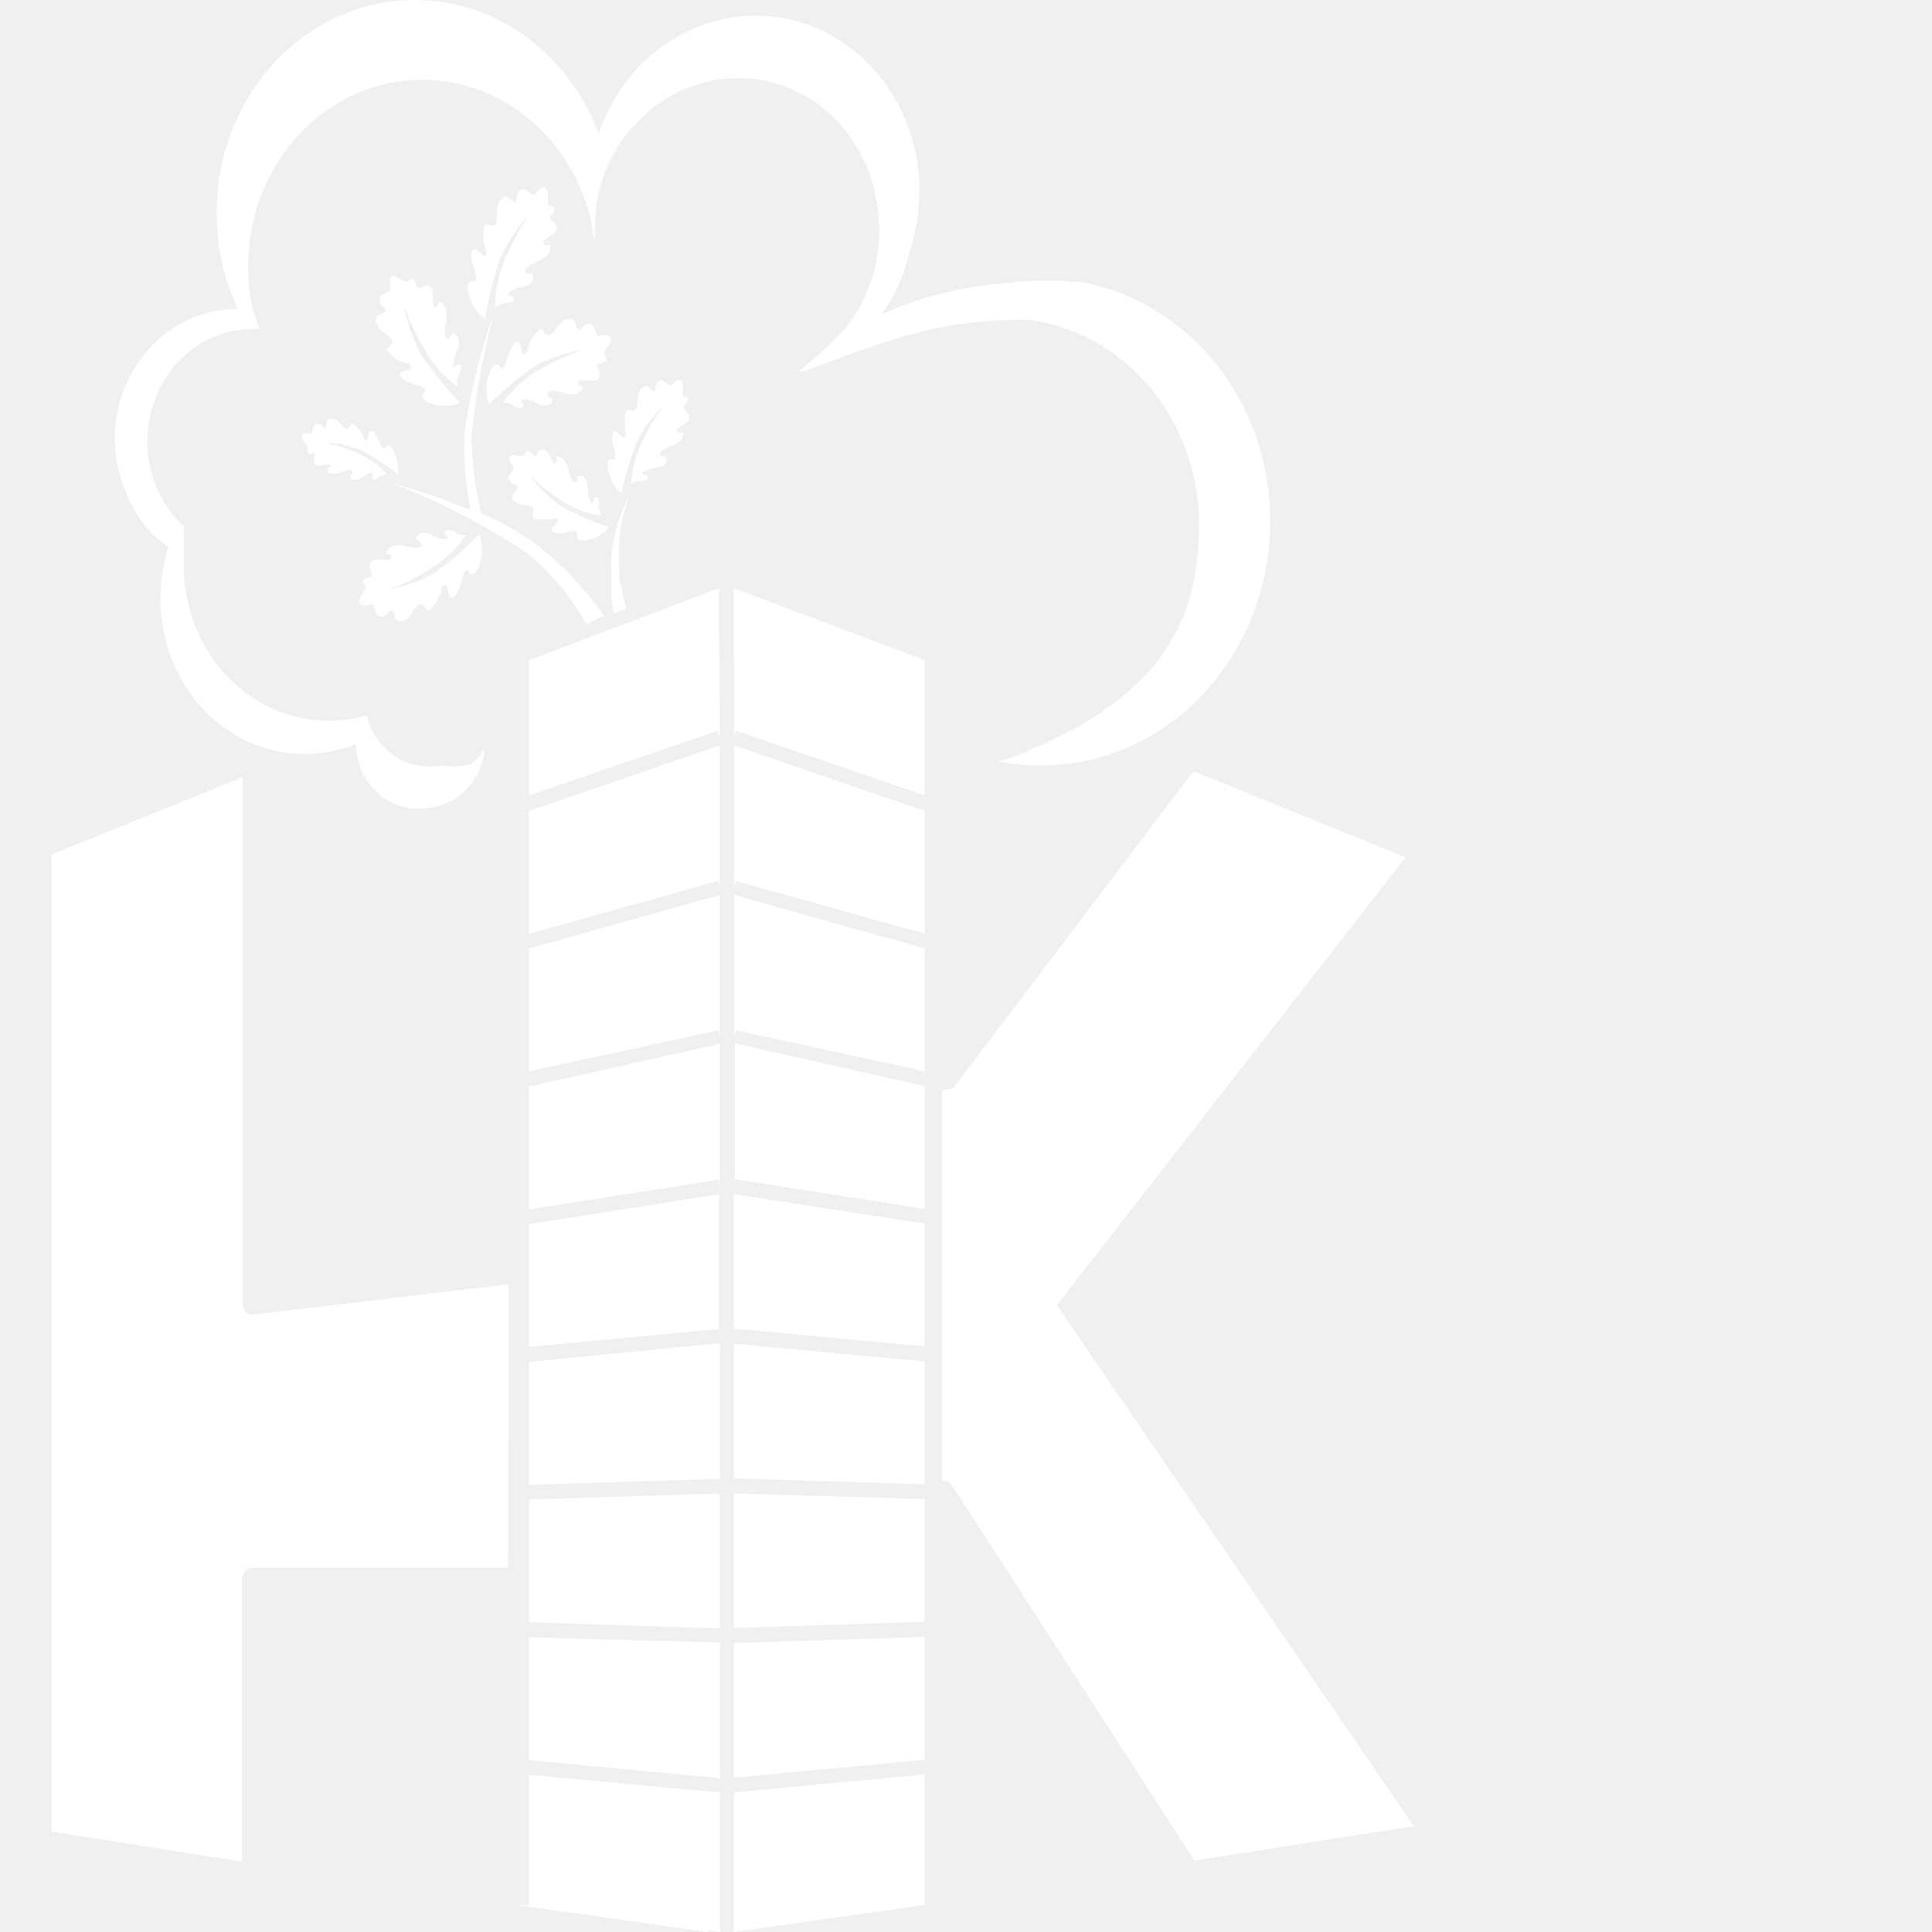
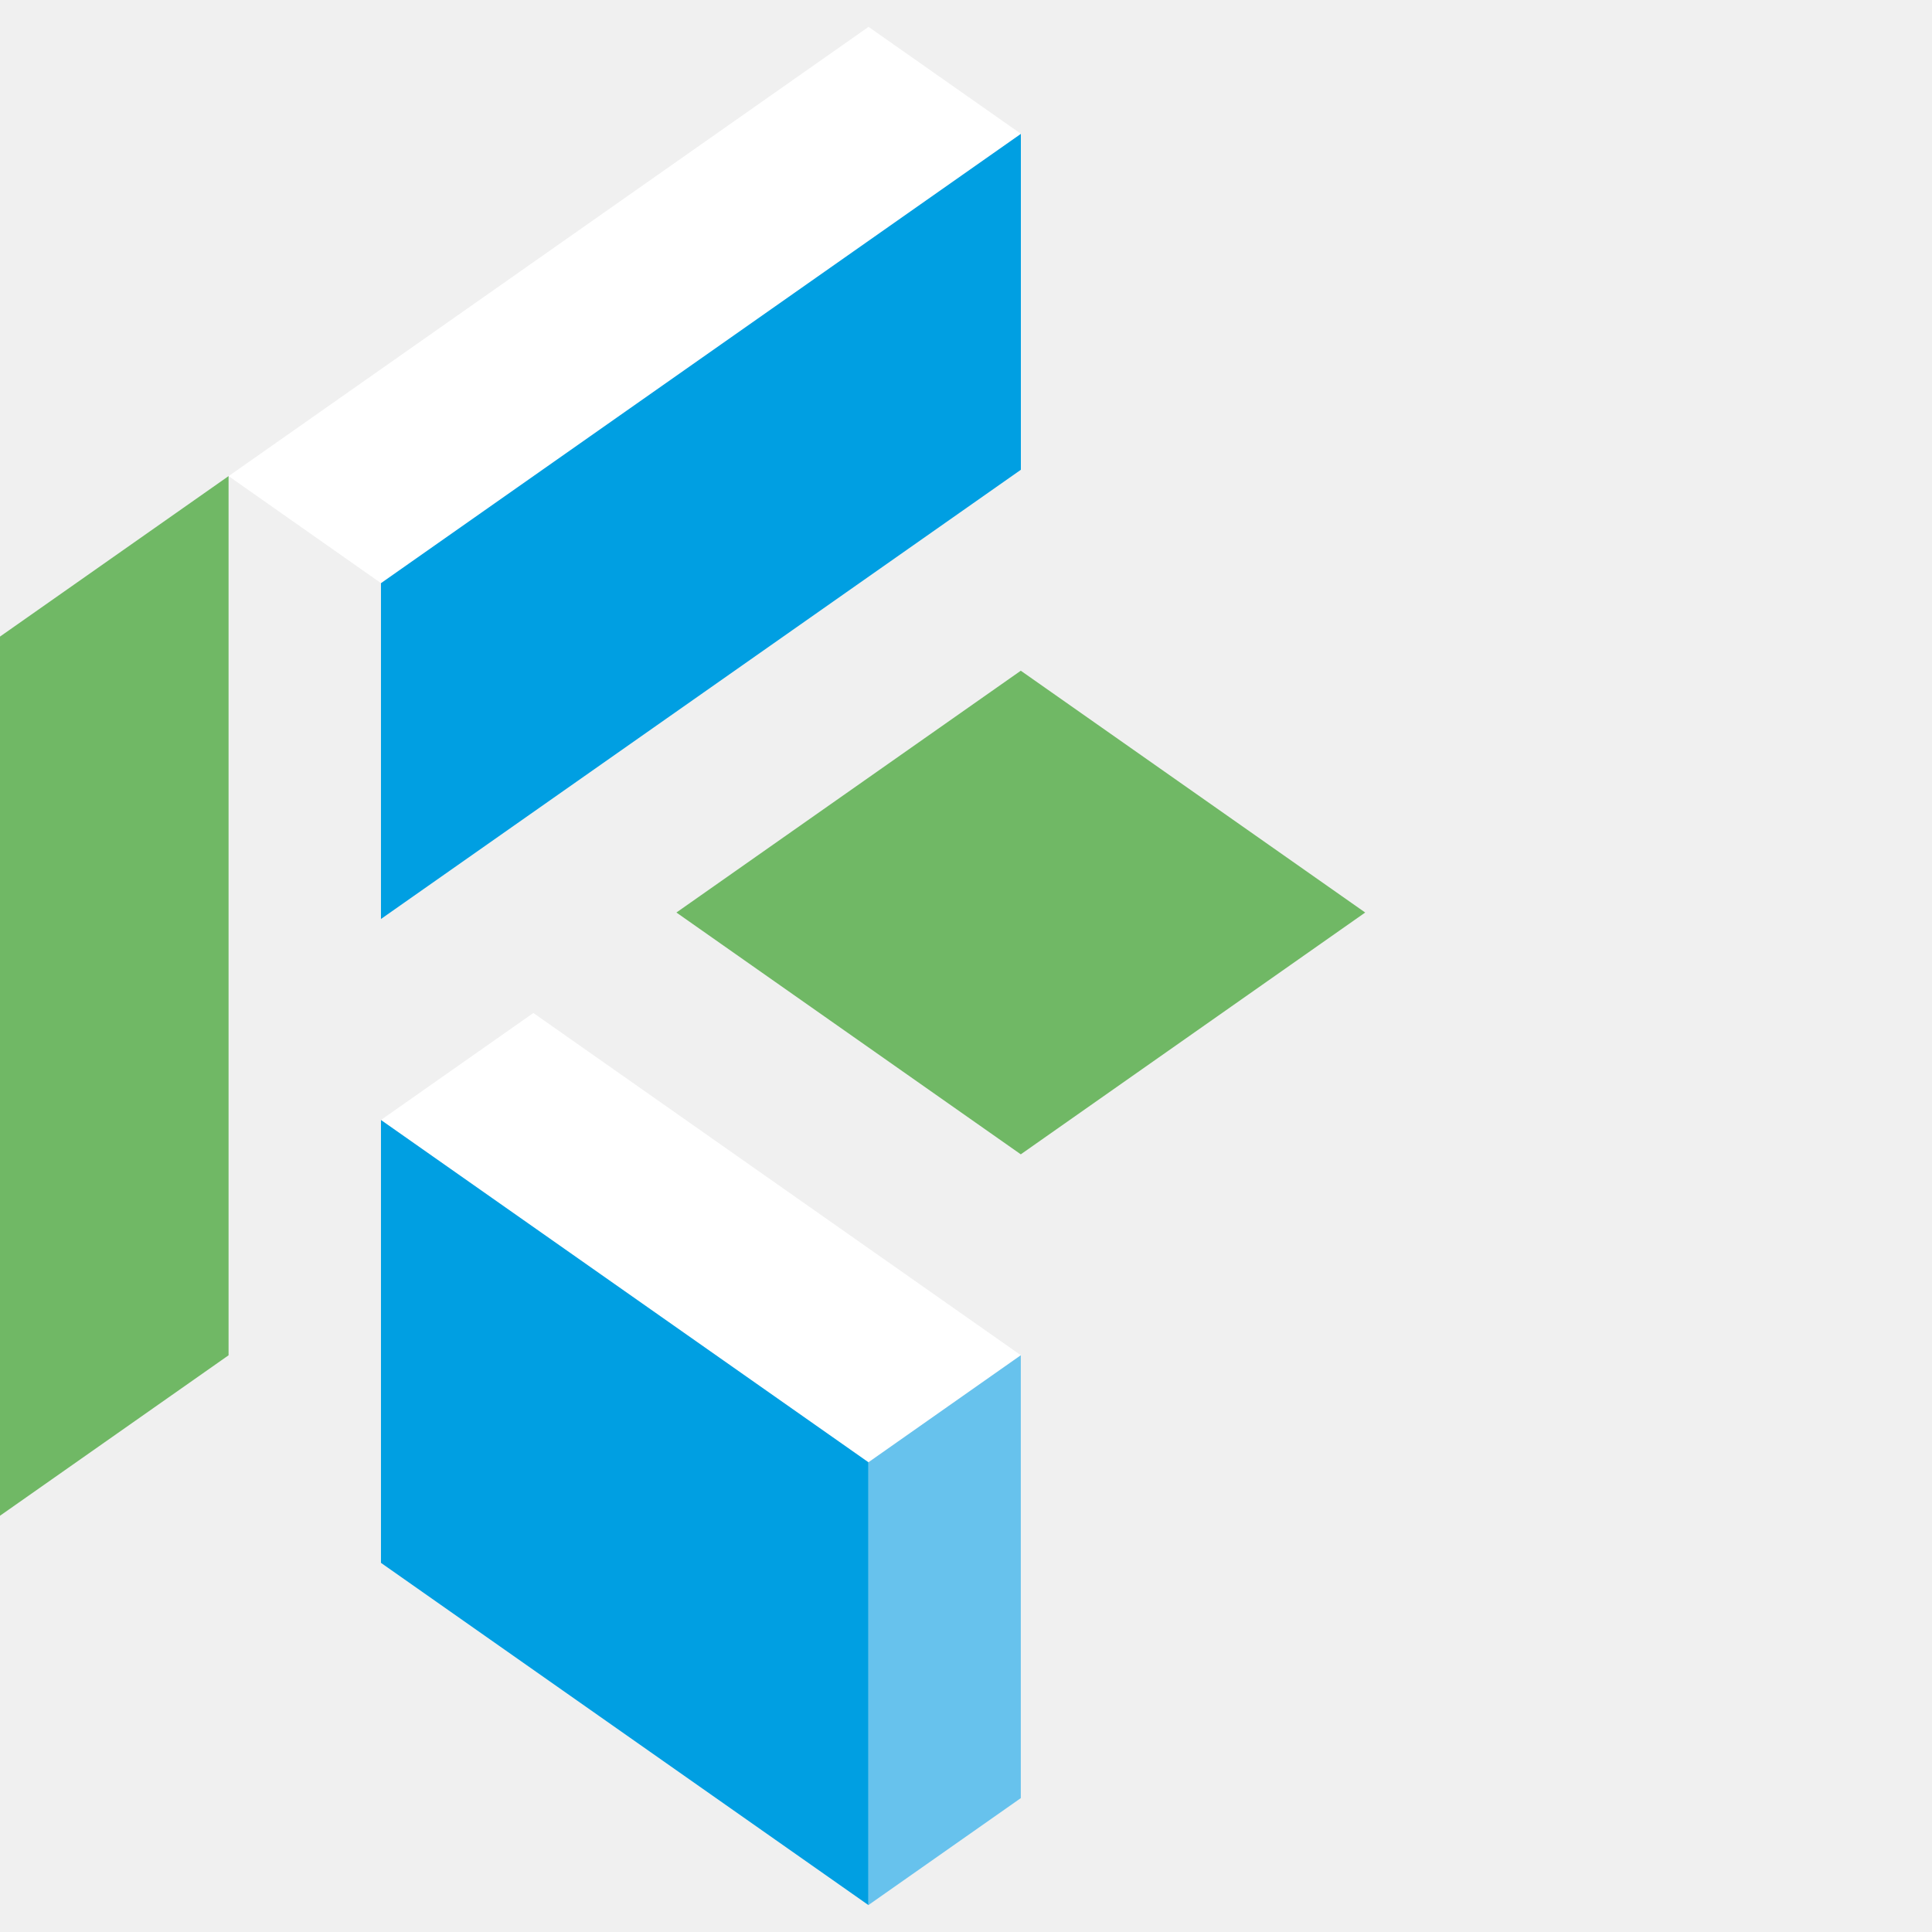
<svg xmlns="http://www.w3.org/2000/svg" width="75" height="75" viewBox="0 0 75 75" fill="none">
-   <g clip-path="url(#clip0_1240_113534)">
-     <path fill-rule="evenodd" clip-rule="evenodd" d="M27.909 22.832L20.539 25.628V30.878L27.857 28.368L27.938 28.638L27.909 22.832ZM20.539 31.482V36.248L27.879 34.198L27.938 34.468V28.94L20.539 31.482ZM20.539 36.819V41.585L27.886 39.997L27.938 40.275V34.746L20.539 36.819ZM20.539 42.181V46.947L27.894 45.795L27.938 46.081V40.521L20.539 42.181ZM20.539 47.519V52.284L27.916 51.593V51.887V46.359L20.539 47.519ZM20.539 52.872V57.638L27.953 57.408V57.701V52.141L20.539 52.872ZM20.539 58.21V62.975L27.953 63.214V57.979L20.539 58.21ZM20.539 63.563V68.329L27.953 69.028V63.468V63.762L20.539 63.563ZM20.539 68.901V73.953L27.953 75.001V69.298V69.584L20.539 68.901Z" fill="white" />
-     <path d="M27.475 73.951V75L23.768 74.475C22.537 74.301 21.299 74.134 20.061 73.951H27.475ZM19.72 60.861C19.685 60.855 19.65 60.855 19.616 60.861H9.807C9.525 60.861 9.384 61.068 9.384 61.473V72.267L2 71.1V33.172L9.414 30.17V50.472C9.414 50.877 9.555 51.06 9.837 51.028C11.46 50.845 13.106 50.647 14.737 50.448C16.369 50.25 18.007 50.067 19.646 49.868H19.749L19.72 60.861Z" fill="white" />
-     <path d="M41.026 50.669L54.883 70.891L46.364 72.226L36.993 57.714C36.859 57.523 36.726 57.452 36.57 57.499V42.321L36.993 42.257L46.327 29.938L54.564 33.282L41.026 50.669Z" fill="white" />
-     <path fill-rule="evenodd" clip-rule="evenodd" d="M28.484 22.83L35.898 25.626V30.876L28.581 28.366L28.499 28.636L28.484 22.83ZM35.898 31.48V36.246L28.558 34.196L28.499 34.467V28.938L35.898 31.48ZM35.898 36.818V41.583L28.551 39.995L28.499 40.273V34.745L35.898 36.818ZM35.898 42.163V46.929L28.529 45.777V46.063V40.503L35.898 42.163ZM35.898 47.501V52.267L28.484 51.575V51.869V46.357L35.898 47.501ZM35.898 52.854V57.62L28.484 57.39V52.163L35.898 52.854ZM35.898 58.192V62.958L28.484 63.196V57.977L35.898 58.192ZM35.898 63.545V68.311L28.484 69.01V63.784L35.898 63.545ZM35.898 68.883V73.951L28.484 74.999V69.296V69.582L35.898 68.883Z" fill="white" />
-     <path d="M9.146 11.997H9.235C8.691 10.853 8.409 9.587 8.412 8.303C8.398 6.383 9.01 4.518 10.143 3.03C11.276 1.542 12.859 0.525 14.618 0.155C16.377 -0.216 18.201 0.084 19.776 1.002C21.35 1.92 22.576 3.398 23.241 5.182C23.698 3.845 24.526 2.689 25.614 1.872C26.702 1.054 27.998 0.612 29.328 0.607C30.961 0.603 32.534 1.273 33.718 2.478C34.903 3.684 35.609 5.332 35.689 7.08C35.689 7.128 35.689 7.183 35.689 7.223V7.43C35.689 8.242 35.556 9.049 35.296 9.813C35.102 10.678 34.741 11.489 34.236 12.195C35.629 11.578 37.101 11.187 38.602 11.036L39.551 10.94L40.197 10.893H40.938H41.175L41.642 10.948H41.828C41.877 10.94 41.927 10.94 41.976 10.948C42.716 11.081 43.437 11.319 44.119 11.655C45.664 12.395 46.976 13.597 47.897 15.118C48.818 16.639 49.308 18.413 49.309 20.226C49.309 22.737 48.379 25.145 46.724 26.923C45.068 28.701 42.822 29.703 40.478 29.709C39.904 29.726 39.33 29.675 38.766 29.559C39.203 29.442 39.629 29.285 40.041 29.09C45.231 26.874 46.55 23.935 46.55 20.353C46.541 18.382 45.857 16.484 44.626 15.02C43.396 13.555 41.706 12.626 39.878 12.41C39.105 12.406 38.332 12.451 37.565 12.545C36.897 12.618 36.236 12.743 35.585 12.918C33.072 13.593 31.27 14.507 30.988 14.435C31.598 13.944 32.18 13.413 32.73 12.847C32.834 12.72 32.938 12.577 33.049 12.41C33.144 12.29 33.231 12.162 33.309 12.029C33.489 11.702 33.648 11.362 33.783 11.012C33.806 10.967 33.823 10.919 33.835 10.869C34.128 9.931 34.201 8.93 34.05 7.954C34.05 7.779 33.991 7.62 33.947 7.446C33.947 7.446 33.947 7.398 33.947 7.39C33.644 6.144 32.964 5.041 32.015 4.252C31.065 3.463 29.899 3.033 28.697 3.029C27.648 3.023 26.617 3.331 25.721 3.917C24.825 4.504 24.1 5.346 23.626 6.349C23.281 7.089 23.1 7.905 23.1 8.732C23.1 8.923 23.1 9.241 23.1 9.431C23.1 9.32 23.04 9.209 23.018 9.098V9.058C23.003 8.903 22.981 8.75 22.951 8.597C22.738 7.674 22.357 6.805 21.831 6.04C21.304 5.274 20.642 4.627 19.881 4.136C19.121 3.645 18.278 3.319 17.401 3.177C16.523 3.034 15.628 3.079 14.766 3.307C13.905 3.536 13.093 3.944 12.379 4.508C11.664 5.072 11.061 5.782 10.602 6.596C10.143 7.41 9.839 8.313 9.706 9.254C9.574 10.194 9.615 11.153 9.828 12.076C9.902 12.315 9.991 12.545 10.073 12.775C9.982 12.767 9.89 12.767 9.799 12.775H9.621C8.827 12.811 8.06 13.094 7.415 13.591C6.77 14.088 6.275 14.776 5.99 15.57C5.706 16.365 5.644 17.231 5.814 18.063C5.983 18.894 6.376 19.654 6.944 20.25L7.137 20.448V20.623V20.718V20.766V20.885V21.528V21.6V21.64C7.137 21.751 7.137 21.854 7.137 21.973C7.139 23.566 7.731 25.094 8.784 26.22C9.836 27.346 11.262 27.978 12.749 27.978C13.222 27.982 13.693 27.921 14.151 27.795H14.269C14.265 27.782 14.265 27.768 14.269 27.756V27.811V27.851C14.291 27.96 14.324 28.067 14.366 28.169C14.565 28.653 14.894 29.063 15.311 29.346C15.728 29.629 16.215 29.772 16.709 29.757C16.866 29.761 17.022 29.745 17.176 29.709C17.553 29.787 17.942 29.765 18.31 29.646C18.506 29.483 18.676 29.287 18.814 29.066C18.79 29.415 18.693 29.754 18.532 30.059C18.224 30.633 17.723 31.058 17.131 31.25C16.868 31.343 16.593 31.391 16.316 31.393C15.681 31.422 15.062 31.18 14.593 30.722C14.124 30.264 13.842 29.626 13.81 28.947C13.81 28.947 13.81 28.899 13.81 28.891C13.178 29.139 12.511 29.268 11.838 29.273C10.349 29.273 8.921 28.639 7.869 27.512C6.816 26.384 6.225 24.855 6.225 23.26C6.224 22.57 6.331 21.885 6.544 21.234C6.425 21.147 6.27 21.036 5.936 20.766C5.02 19.783 4.489 18.461 4.453 17.072C4.451 15.734 4.944 14.449 5.823 13.498C6.702 12.547 7.897 12.007 9.146 11.997Z" fill="white" />
-     <path d="M20.064 18.98C20.101 18.916 20.108 18.877 20.064 18.821C20.009 18.82 19.955 18.807 19.905 18.782C19.855 18.758 19.811 18.722 19.775 18.678C19.678 18.551 19.775 18.432 19.849 18.345C19.892 18.308 19.923 18.258 19.938 18.201C19.938 18.098 19.893 18.082 19.849 18.019C19.805 17.955 19.716 17.804 19.805 17.709C19.893 17.614 20.057 17.709 20.183 17.709C20.309 17.709 20.331 17.709 20.375 17.63C20.42 17.55 20.375 17.526 20.479 17.503C20.583 17.479 20.628 17.63 20.724 17.693C20.82 17.757 20.887 17.526 20.961 17.487C21.28 17.312 21.317 17.765 21.458 17.947C21.495 18.003 21.554 18.035 21.599 17.947C21.643 17.86 21.599 17.812 21.599 17.749C21.599 17.685 21.836 17.749 21.895 17.852C21.981 17.961 22.037 18.093 22.058 18.233C22.086 18.372 22.134 18.506 22.199 18.63C22.266 18.742 22.399 18.813 22.414 18.63C22.429 18.448 22.414 18.48 22.488 18.464C22.519 18.457 22.55 18.458 22.58 18.468C22.61 18.478 22.637 18.495 22.659 18.519C22.867 18.718 22.778 19.044 22.867 19.314C22.956 19.584 22.985 19.584 23.052 19.385C23.052 19.329 23.096 19.282 23.163 19.306C23.23 19.329 23.245 19.409 23.252 19.48C23.259 19.552 23.252 19.655 23.252 19.735C23.273 19.831 23.305 19.925 23.349 20.012C22.825 19.942 22.32 19.759 21.866 19.472C21.394 19.177 20.952 18.831 20.546 18.44C20.904 18.923 21.335 19.339 21.821 19.671C22.404 19.991 23.012 20.257 23.638 20.465C23.571 20.558 23.491 20.639 23.4 20.703C23.292 20.787 23.172 20.852 23.044 20.894C22.919 20.934 22.444 21.085 22.385 20.839C22.385 20.791 22.429 20.743 22.422 20.688C22.414 20.632 22.355 20.616 22.296 20.616C22.171 20.63 22.047 20.651 21.925 20.68C21.796 20.715 21.661 20.715 21.532 20.68C21.391 20.624 21.361 20.545 21.48 20.433C21.599 20.322 21.732 20.235 21.614 20.155C21.495 20.076 21.48 20.155 21.428 20.155H21.25C21.123 20.179 20.992 20.179 20.865 20.155C20.805 20.155 20.716 20.155 20.687 20.076C20.657 19.997 20.687 19.973 20.687 19.917C20.828 19.576 20.361 19.631 20.183 19.576C20.121 19.561 20.063 19.533 20.012 19.494C19.961 19.454 19.918 19.403 19.886 19.345C19.864 19.147 20.005 19.147 20.064 18.98Z" fill="white" />
-     <path d="M26.71 16.072C26.888 16.397 26.473 16.469 26.309 16.628C26.265 16.675 26.235 16.739 26.309 16.779C26.384 16.818 26.435 16.779 26.495 16.779C26.554 16.779 26.495 17.033 26.421 17.104C26.325 17.205 26.204 17.274 26.072 17.303C25.944 17.347 25.822 17.409 25.709 17.485C25.612 17.557 25.553 17.708 25.709 17.716C25.864 17.724 25.842 17.716 25.864 17.779C25.879 17.809 25.886 17.841 25.886 17.875C25.886 17.908 25.879 17.941 25.864 17.97C25.687 18.208 25.383 18.129 25.123 18.24C24.864 18.351 24.878 18.383 25.064 18.447C25.116 18.447 25.168 18.486 25.145 18.566C25.123 18.645 25.056 18.653 24.99 18.661C24.923 18.669 24.826 18.661 24.752 18.661C24.664 18.689 24.579 18.729 24.5 18.78C24.536 18.227 24.674 17.687 24.908 17.192C25.148 16.666 25.442 16.171 25.783 15.714C25.353 16.127 24.992 16.616 24.715 17.16C24.469 17.803 24.273 18.468 24.13 19.146C24.041 19.077 23.962 18.997 23.892 18.907C23.809 18.797 23.741 18.674 23.692 18.542C23.648 18.399 23.477 17.907 23.692 17.827C23.737 17.827 23.781 17.867 23.833 17.827C23.885 17.787 23.9 17.748 23.892 17.692C23.873 17.558 23.846 17.425 23.811 17.295C23.765 17.16 23.753 17.015 23.774 16.874C23.818 16.715 23.892 16.683 23.996 16.802C24.1 16.922 24.204 17.064 24.27 16.922C24.337 16.779 24.27 16.787 24.27 16.731C24.267 16.668 24.267 16.604 24.27 16.54C24.244 16.401 24.244 16.258 24.27 16.119C24.27 16.064 24.27 15.968 24.337 15.929C24.404 15.889 24.426 15.929 24.485 15.929C24.812 16.056 24.73 15.563 24.767 15.373C24.777 15.304 24.8 15.239 24.834 15.18C24.869 15.121 24.914 15.07 24.967 15.031C25.116 14.928 25.16 15.031 25.286 15.134C25.412 15.238 25.39 15.174 25.434 15.134C25.431 15.075 25.441 15.016 25.461 14.961C25.481 14.907 25.513 14.857 25.553 14.817C25.664 14.706 25.776 14.817 25.864 14.872C25.899 14.916 25.946 14.946 25.998 14.96C26.102 14.96 26.117 14.904 26.169 14.848C26.22 14.793 26.361 14.69 26.45 14.785C26.539 14.88 26.495 15.047 26.502 15.19C26.509 15.333 26.502 15.349 26.584 15.389C26.665 15.428 26.688 15.389 26.717 15.484C26.747 15.579 26.606 15.659 26.554 15.762C26.502 15.865 26.665 15.968 26.71 16.072Z" fill="white" />
-     <path d="M21.56 8.669C21.79 9.027 21.315 9.138 21.137 9.328C21.093 9.384 21.056 9.456 21.137 9.503C21.219 9.551 21.278 9.503 21.345 9.503C21.412 9.503 21.345 9.797 21.278 9.877C21.174 9.994 21.044 10.081 20.9 10.131C20.754 10.185 20.617 10.263 20.492 10.361C20.389 10.448 20.329 10.623 20.492 10.615C20.567 10.615 20.641 10.615 20.678 10.679C20.694 10.713 20.703 10.751 20.703 10.79C20.703 10.829 20.694 10.867 20.678 10.901C20.492 11.179 20.137 11.116 19.892 11.259C19.766 11.33 19.618 11.441 19.84 11.489C19.899 11.489 19.959 11.529 19.936 11.624C19.914 11.719 19.84 11.727 19.766 11.743C19.692 11.759 19.581 11.743 19.499 11.791C19.399 11.831 19.305 11.884 19.217 11.95C19.221 11.312 19.347 10.682 19.588 10.099C19.843 9.478 20.162 8.89 20.537 8.344C20.072 8.846 19.688 9.429 19.403 10.067C19.15 10.821 18.959 11.597 18.832 12.386C18.727 12.313 18.632 12.225 18.55 12.124C18.446 12.005 18.361 11.868 18.298 11.719C18.238 11.568 18.016 11.012 18.261 10.925C18.313 10.925 18.372 10.925 18.424 10.925C18.476 10.925 18.498 10.83 18.491 10.766C18.483 10.703 18.402 10.464 18.365 10.313C18.312 10.164 18.291 10.004 18.305 9.845C18.305 9.654 18.424 9.622 18.557 9.742C18.691 9.861 18.809 10.027 18.869 9.869C18.928 9.71 18.869 9.71 18.832 9.646C18.811 9.576 18.794 9.504 18.78 9.432C18.75 9.274 18.75 9.112 18.78 8.955C18.78 8.884 18.78 8.78 18.839 8.733C18.898 8.685 18.943 8.733 19.01 8.733C19.388 8.86 19.269 8.304 19.299 8.081C19.303 8.003 19.324 7.926 19.36 7.857C19.396 7.789 19.446 7.73 19.506 7.684C19.669 7.557 19.736 7.684 19.877 7.78C20.018 7.875 19.996 7.819 20.048 7.78C20.041 7.714 20.047 7.647 20.067 7.584C20.086 7.521 20.117 7.463 20.159 7.414C20.285 7.279 20.418 7.367 20.522 7.454C20.569 7.499 20.625 7.532 20.685 7.549C20.796 7.549 20.811 7.478 20.87 7.414C20.93 7.351 21.078 7.216 21.189 7.319C21.301 7.422 21.256 7.613 21.271 7.772C21.286 7.931 21.271 7.954 21.375 7.994C21.479 8.034 21.493 7.994 21.53 8.097C21.567 8.201 21.419 8.304 21.36 8.423C21.301 8.542 21.508 8.574 21.56 8.669Z" fill="white" />
-     <path d="M17.715 14.187C17.767 14.139 17.819 14.1 17.879 14.187C17.938 14.274 17.879 14.338 17.879 14.417C17.835 14.502 17.795 14.59 17.76 14.68C17.745 14.79 17.745 14.902 17.76 15.013C17.265 14.655 16.846 14.19 16.529 13.647C16.187 13.086 15.903 12.487 15.684 11.86C15.81 12.554 16.046 13.22 16.381 13.83C16.827 14.474 17.323 15.077 17.864 15.633C17.751 15.688 17.631 15.723 17.508 15.736C17.358 15.764 17.205 15.764 17.056 15.736C16.9 15.736 16.314 15.593 16.403 15.315C16.403 15.259 16.492 15.243 16.514 15.18C16.537 15.116 16.514 15.069 16.425 15.037C16.29 14.981 16.151 14.933 16.01 14.894C15.864 14.86 15.726 14.789 15.61 14.687C15.491 14.544 15.506 14.449 15.677 14.409C15.847 14.37 16.032 14.338 15.944 14.195C15.854 14.052 15.81 14.123 15.751 14.108C15.684 14.089 15.619 14.063 15.558 14.028C15.417 13.976 15.288 13.892 15.18 13.782C15.128 13.734 15.046 13.679 15.039 13.607C15.032 13.536 15.084 13.496 15.135 13.456C15.447 13.186 14.943 12.988 14.794 12.829C14.736 12.781 14.689 12.719 14.655 12.649C14.622 12.579 14.604 12.502 14.602 12.424C14.602 12.209 14.757 12.241 14.883 12.146C15.009 12.05 14.98 12.066 14.957 11.979C14.901 11.947 14.851 11.904 14.812 11.85C14.772 11.797 14.743 11.735 14.728 11.669C14.728 11.486 14.839 11.423 14.965 11.375C15.027 11.361 15.084 11.328 15.128 11.28C15.202 11.193 15.128 11.137 15.128 11.042C15.128 10.946 15.128 10.748 15.232 10.708C15.336 10.668 15.499 10.811 15.632 10.891C15.665 10.917 15.706 10.931 15.747 10.931C15.788 10.931 15.829 10.917 15.862 10.891C15.929 10.891 15.944 10.803 16.025 10.819C16.107 10.835 16.122 11.034 16.188 11.153C16.255 11.272 16.433 11.073 16.529 11.073C16.937 11.073 16.759 11.558 16.811 11.82C16.811 11.892 16.863 11.963 16.944 11.907C17.026 11.852 16.996 11.764 17.063 11.725C17.13 11.685 17.285 11.892 17.315 11.995C17.352 12.151 17.352 12.315 17.315 12.471C17.276 12.629 17.259 12.793 17.263 12.956C17.263 13.099 17.382 13.258 17.478 13.083C17.575 12.908 17.545 12.932 17.634 12.948C17.668 12.961 17.699 12.982 17.725 13.009C17.75 13.037 17.77 13.07 17.782 13.107C17.901 13.432 17.649 13.703 17.619 14.004C17.575 14.163 17.575 14.378 17.715 14.187Z" fill="white" />
-     <path d="M22.142 12.387C22.35 12.387 22.306 12.553 22.387 12.697C22.469 12.839 22.461 12.808 22.543 12.784C22.575 12.727 22.619 12.678 22.669 12.639C22.721 12.601 22.778 12.575 22.839 12.562C23.01 12.562 23.069 12.689 23.106 12.832C23.114 12.896 23.14 12.957 23.18 13.006C23.262 13.094 23.321 13.006 23.403 13.006C23.485 13.006 23.677 13.006 23.714 13.133C23.751 13.261 23.603 13.419 23.521 13.554C23.44 13.689 23.44 13.713 23.485 13.801C23.529 13.888 23.566 13.888 23.544 13.983C23.521 14.079 23.344 14.071 23.225 14.134C23.106 14.198 23.284 14.396 23.277 14.508C23.277 14.936 22.817 14.722 22.535 14.762C22.469 14.762 22.402 14.809 22.447 14.905C22.491 15 22.58 14.968 22.617 15.04C22.654 15.111 22.447 15.27 22.35 15.294C22.201 15.321 22.048 15.307 21.905 15.254C21.759 15.203 21.607 15.177 21.453 15.175C21.32 15.175 21.171 15.278 21.327 15.397C21.483 15.516 21.468 15.476 21.438 15.572C21.425 15.607 21.404 15.638 21.379 15.664C21.353 15.69 21.323 15.71 21.29 15.723C20.986 15.826 20.741 15.54 20.459 15.5C20.319 15.5 20.141 15.5 20.282 15.651C20.326 15.699 20.356 15.755 20.282 15.818C20.207 15.882 20.148 15.818 20.074 15.818C20 15.818 19.918 15.715 19.837 15.683C19.736 15.649 19.631 15.63 19.525 15.627C19.897 15.115 20.364 14.69 20.897 14.38C21.441 14.049 22.018 13.782 22.617 13.586C21.963 13.683 21.329 13.898 20.741 14.222C20.116 14.661 19.526 15.155 18.977 15.699C18.933 15.577 18.908 15.448 18.903 15.318C18.876 15.157 18.876 14.993 18.903 14.833C18.94 14.666 19.073 14.079 19.325 14.158C19.377 14.158 19.392 14.261 19.444 14.285C19.496 14.309 19.555 14.285 19.585 14.198C19.614 14.11 19.689 13.896 19.74 13.761C19.78 13.604 19.854 13.46 19.955 13.34C20.089 13.221 20.178 13.245 20.215 13.427C20.252 13.61 20.259 13.816 20.393 13.729C20.526 13.642 20.467 13.586 20.482 13.523C20.507 13.454 20.537 13.388 20.571 13.324C20.627 13.174 20.713 13.039 20.823 12.927C20.867 12.879 20.927 12.792 20.993 12.784C21.06 12.776 21.09 12.839 21.127 12.903C21.364 13.252 21.579 12.72 21.727 12.569C21.778 12.506 21.842 12.456 21.914 12.424C21.986 12.392 22.065 12.38 22.142 12.387Z" fill="white" />
-     <path d="M18.607 20.734C18.652 20.856 18.682 20.985 18.696 21.115C18.722 21.276 18.722 21.439 18.696 21.6C18.696 21.767 18.54 22.354 18.281 22.283C18.229 22.283 18.214 22.18 18.162 22.156C18.11 22.132 18.051 22.156 18.021 22.251C17.964 22.393 17.917 22.539 17.88 22.688C17.843 22.846 17.772 22.993 17.673 23.117C17.532 23.236 17.45 23.212 17.413 23.037C17.376 22.863 17.361 22.648 17.22 22.736C17.079 22.823 17.154 22.878 17.139 22.942C17.116 23.01 17.089 23.077 17.057 23.141C16.999 23.29 16.916 23.427 16.813 23.546C16.768 23.593 16.709 23.681 16.642 23.689C16.575 23.697 16.546 23.633 16.501 23.578C16.264 23.236 16.056 23.768 15.908 23.919C15.862 23.981 15.803 24.031 15.736 24.065C15.67 24.099 15.597 24.117 15.523 24.118C15.322 24.118 15.359 23.943 15.278 23.8C15.196 23.657 15.204 23.697 15.122 23.721C15.09 23.779 15.047 23.829 14.996 23.869C14.945 23.908 14.887 23.936 14.826 23.951C14.655 23.951 14.596 23.824 14.559 23.681C14.545 23.616 14.517 23.556 14.477 23.506C14.396 23.427 14.336 23.506 14.255 23.506C14.173 23.506 13.98 23.506 13.943 23.379C13.906 23.252 14.055 23.093 14.129 22.958C14.203 22.823 14.21 22.799 14.166 22.712C14.121 22.624 14.077 22.624 14.099 22.529C14.121 22.434 14.299 22.442 14.41 22.37C14.522 22.299 14.351 22.108 14.351 21.997C14.351 21.568 14.811 21.774 15.092 21.727C15.159 21.727 15.226 21.679 15.174 21.584C15.122 21.488 15.048 21.528 15.011 21.457C14.974 21.385 15.174 21.218 15.271 21.195C15.416 21.151 15.57 21.151 15.715 21.195C15.862 21.243 16.014 21.267 16.168 21.266C16.301 21.266 16.449 21.155 16.286 21.036C16.123 20.917 16.153 20.964 16.175 20.869C16.186 20.832 16.206 20.798 16.231 20.77C16.257 20.743 16.289 20.722 16.323 20.71C16.627 20.599 16.872 20.885 17.154 20.925C17.302 20.925 17.473 20.925 17.324 20.766C17.176 20.607 17.25 20.654 17.324 20.599C17.398 20.543 17.465 20.599 17.532 20.599C17.599 20.599 17.688 20.694 17.776 20.726C17.878 20.758 17.982 20.774 18.088 20.774C17.736 21.292 17.286 21.725 16.768 22.044C16.234 22.393 15.664 22.676 15.07 22.887C15.723 22.775 16.352 22.544 16.931 22.203C17.529 21.767 18.09 21.276 18.607 20.734Z" fill="white" />
-     <path d="M11.72 16.938C11.72 16.818 11.846 16.802 11.942 16.811C12.039 16.818 12.054 16.85 12.105 16.811C12.132 16.771 12.148 16.724 12.15 16.675C12.15 16.564 12.194 16.453 12.32 16.453C12.367 16.457 12.411 16.471 12.452 16.494C12.493 16.518 12.529 16.549 12.558 16.588C12.617 16.588 12.639 16.588 12.662 16.509C12.684 16.429 12.662 16.278 12.817 16.255C12.926 16.242 13.036 16.276 13.121 16.35C13.24 16.453 13.44 16.818 13.588 16.54C13.588 16.493 13.588 16.453 13.677 16.445C13.766 16.437 13.781 16.509 13.818 16.532C13.903 16.609 13.976 16.7 14.033 16.802C14.065 16.847 14.092 16.895 14.115 16.945C14.115 16.993 14.115 17.065 14.196 17.081C14.278 17.096 14.3 16.914 14.307 16.842C14.315 16.771 14.382 16.683 14.485 16.763C14.57 16.84 14.636 16.938 14.678 17.049C14.73 17.144 14.767 17.263 14.826 17.358C14.886 17.454 14.893 17.438 14.938 17.406C14.982 17.374 14.982 17.319 15.019 17.303C15.197 17.224 15.345 17.645 15.383 17.764C15.424 17.875 15.446 17.993 15.449 18.113C15.462 18.211 15.462 18.309 15.449 18.407C15.002 18.056 14.528 17.745 14.033 17.478C13.573 17.293 13.086 17.194 12.595 17.184C13.053 17.273 13.501 17.417 13.929 17.613C14.337 17.796 14.705 18.066 15.012 18.407C14.935 18.418 14.86 18.442 14.789 18.479C14.73 18.479 14.678 18.566 14.619 18.598C14.56 18.629 14.523 18.669 14.471 18.598C14.419 18.526 14.434 18.518 14.471 18.471C14.508 18.423 14.434 18.343 14.33 18.375C14.226 18.407 13.966 18.669 13.737 18.622C13.71 18.615 13.685 18.602 13.663 18.584C13.642 18.567 13.623 18.544 13.611 18.518C13.611 18.455 13.611 18.423 13.677 18.383C13.744 18.343 13.677 18.216 13.566 18.232C13.453 18.245 13.343 18.278 13.24 18.328C13.142 18.382 13.031 18.407 12.921 18.399C12.847 18.399 12.662 18.351 12.699 18.232C12.736 18.113 12.795 18.177 12.817 18.121C12.839 18.066 12.817 18.034 12.736 18.026C12.55 18.026 12.239 18.216 12.187 17.907C12.187 17.827 12.269 17.652 12.187 17.621C12.105 17.589 11.979 17.676 11.935 17.541C11.89 17.406 11.935 17.462 11.935 17.398C11.935 17.335 11.935 17.287 11.883 17.224C11.831 17.16 11.705 17.081 11.72 16.938Z" fill="white" />
-     <path d="M23.744 21.426C23.744 21.283 23.796 21.132 23.819 20.989C23.841 20.846 23.885 20.703 23.915 20.568C23.98 20.322 24.059 20.08 24.152 19.845C24.226 19.638 24.323 19.48 24.367 19.36L24.456 19.178L24.389 19.368C24.329 19.535 24.277 19.704 24.234 19.877C24.165 20.116 24.113 20.36 24.078 20.608C24.055 20.744 24.041 20.882 24.034 21.02C24.034 21.163 24.034 21.306 24.034 21.449C24.022 21.741 24.027 22.032 24.048 22.323C24.048 22.458 24.048 22.593 24.1 22.712C24.152 22.831 24.145 22.943 24.167 23.038C24.2 23.212 24.242 23.385 24.293 23.554V23.634L23.804 23.824C23.804 23.824 23.804 23.737 23.804 23.673C23.804 23.61 23.744 23.372 23.73 23.133C23.73 23.022 23.73 22.895 23.73 22.76C23.722 22.622 23.722 22.485 23.73 22.347C23.711 22.04 23.716 21.732 23.744 21.426Z" fill="white" />
-     <path d="M18.266 19.796C18.069 18.812 17.992 17.806 18.036 16.801C18.246 15.337 18.586 13.898 19.052 12.504H19.096C18.721 13.926 18.458 15.379 18.31 16.849C18.314 17.891 18.438 18.929 18.681 19.939C19.404 20.233 20.093 20.614 20.735 21.074C21.774 21.859 22.69 22.816 23.448 23.91L22.759 24.228C22.151 23.142 21.353 22.193 20.409 21.432C18.765 20.357 17.026 19.458 15.219 18.747C16.25 19.042 17.267 19.392 18.266 19.796Z" fill="white" />
-   </g>
-   <defs>
-     <clipPath id="clip0_1240_113534">
-       <rect width="75" height="75" fill="white" />
-     </clipPath>
-   </defs>
+   <path fill-rule="evenodd" clip-rule="evenodd" d="M39.627 44.811L52.997 35.424L39.627 26.037L26.258 35.424L39.627 44.811Z" fill="#70B865" />
+   <path fill-rule="evenodd" clip-rule="evenodd" d="M20.705 39.324L39.63 52.611L33.715 56.766L14.789 43.477L20.705 39.324Z" fill="white" />
+   <path fill-rule="evenodd" clip-rule="evenodd" d="M14.789 43.478L33.715 56.767V73.957L14.789 60.67V43.478Z" fill="#009FE2" />
+   <path d="M39.627 52.611L33.711 56.767V73.955L39.627 69.803V52.611Z" fill="#67C2ED" />
+   <path fill-rule="evenodd" clip-rule="evenodd" d="M33.717 1.043L8.875 18.483L14.791 22.638L39.633 5.196L33.717 1.043Z" fill="white" />
+   <path fill-rule="evenodd" clip-rule="evenodd" d="M8.873 18.482L0 24.712V58.841L8.873 52.612V18.482Z" fill="#70B865" />
+   <path d="M39.63 5.197L14.789 22.639V35.675L39.63 18.236V5.197Z" fill="#009FE2" />
</svg>
